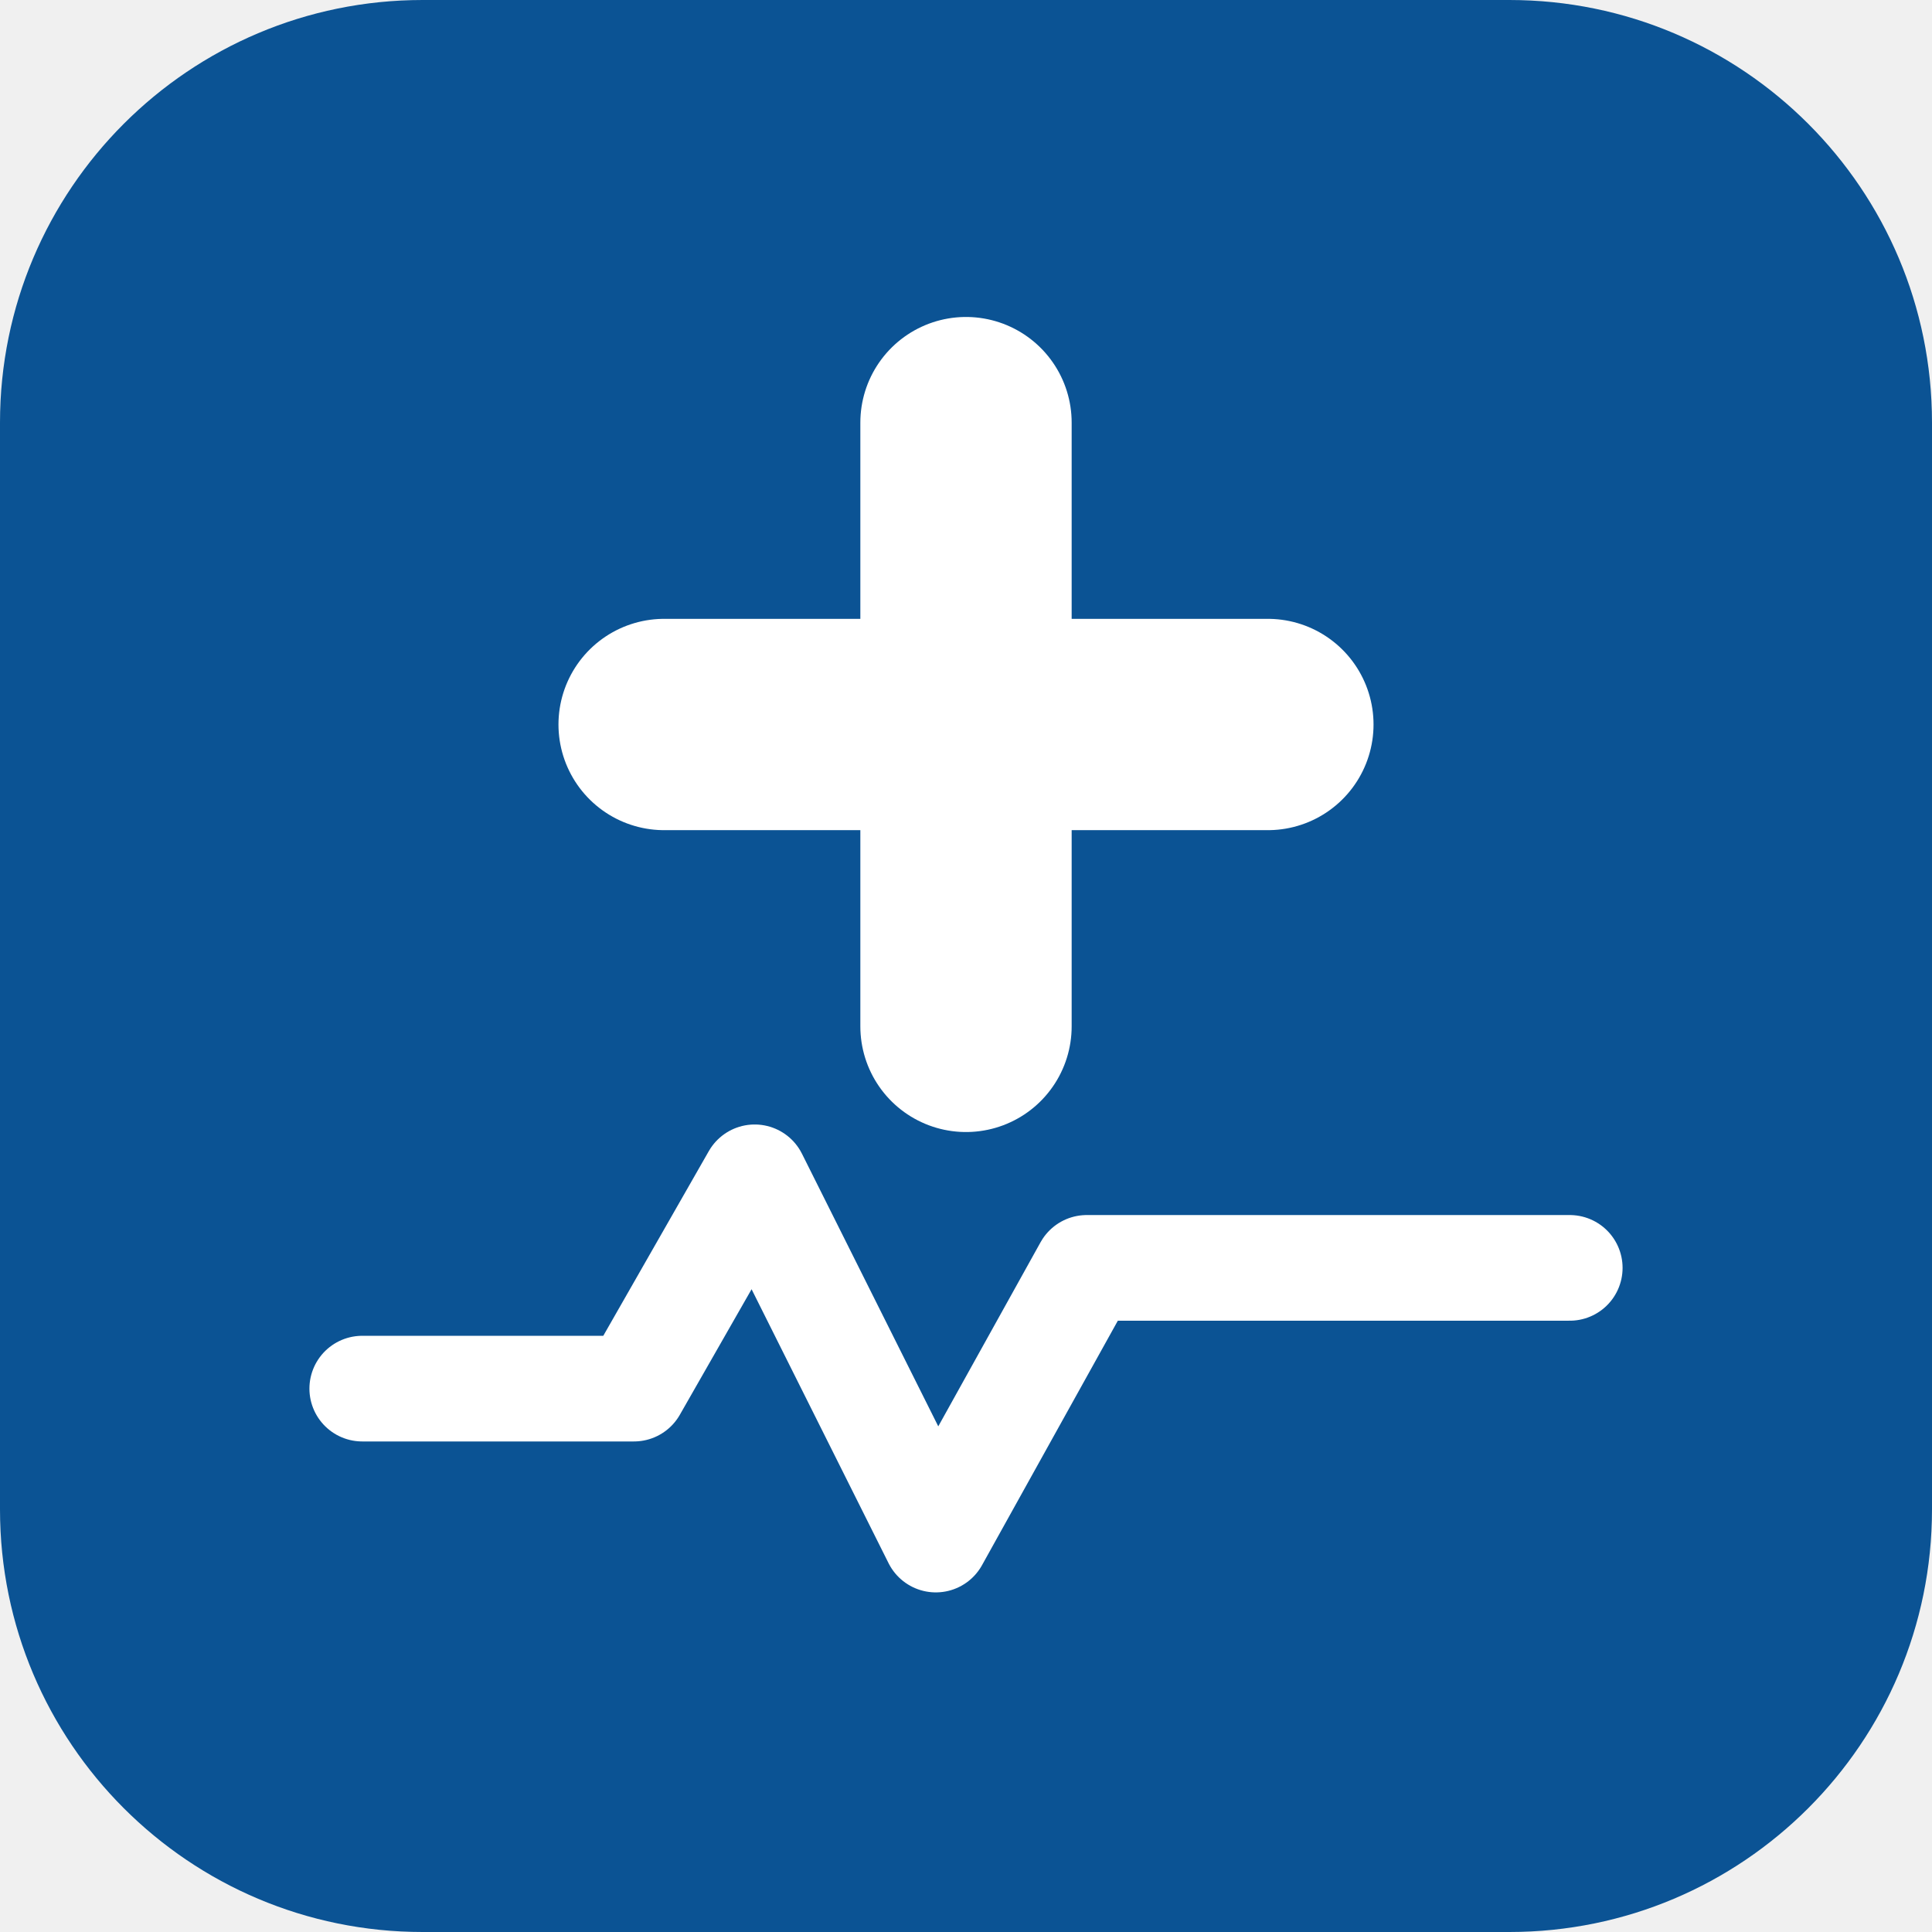
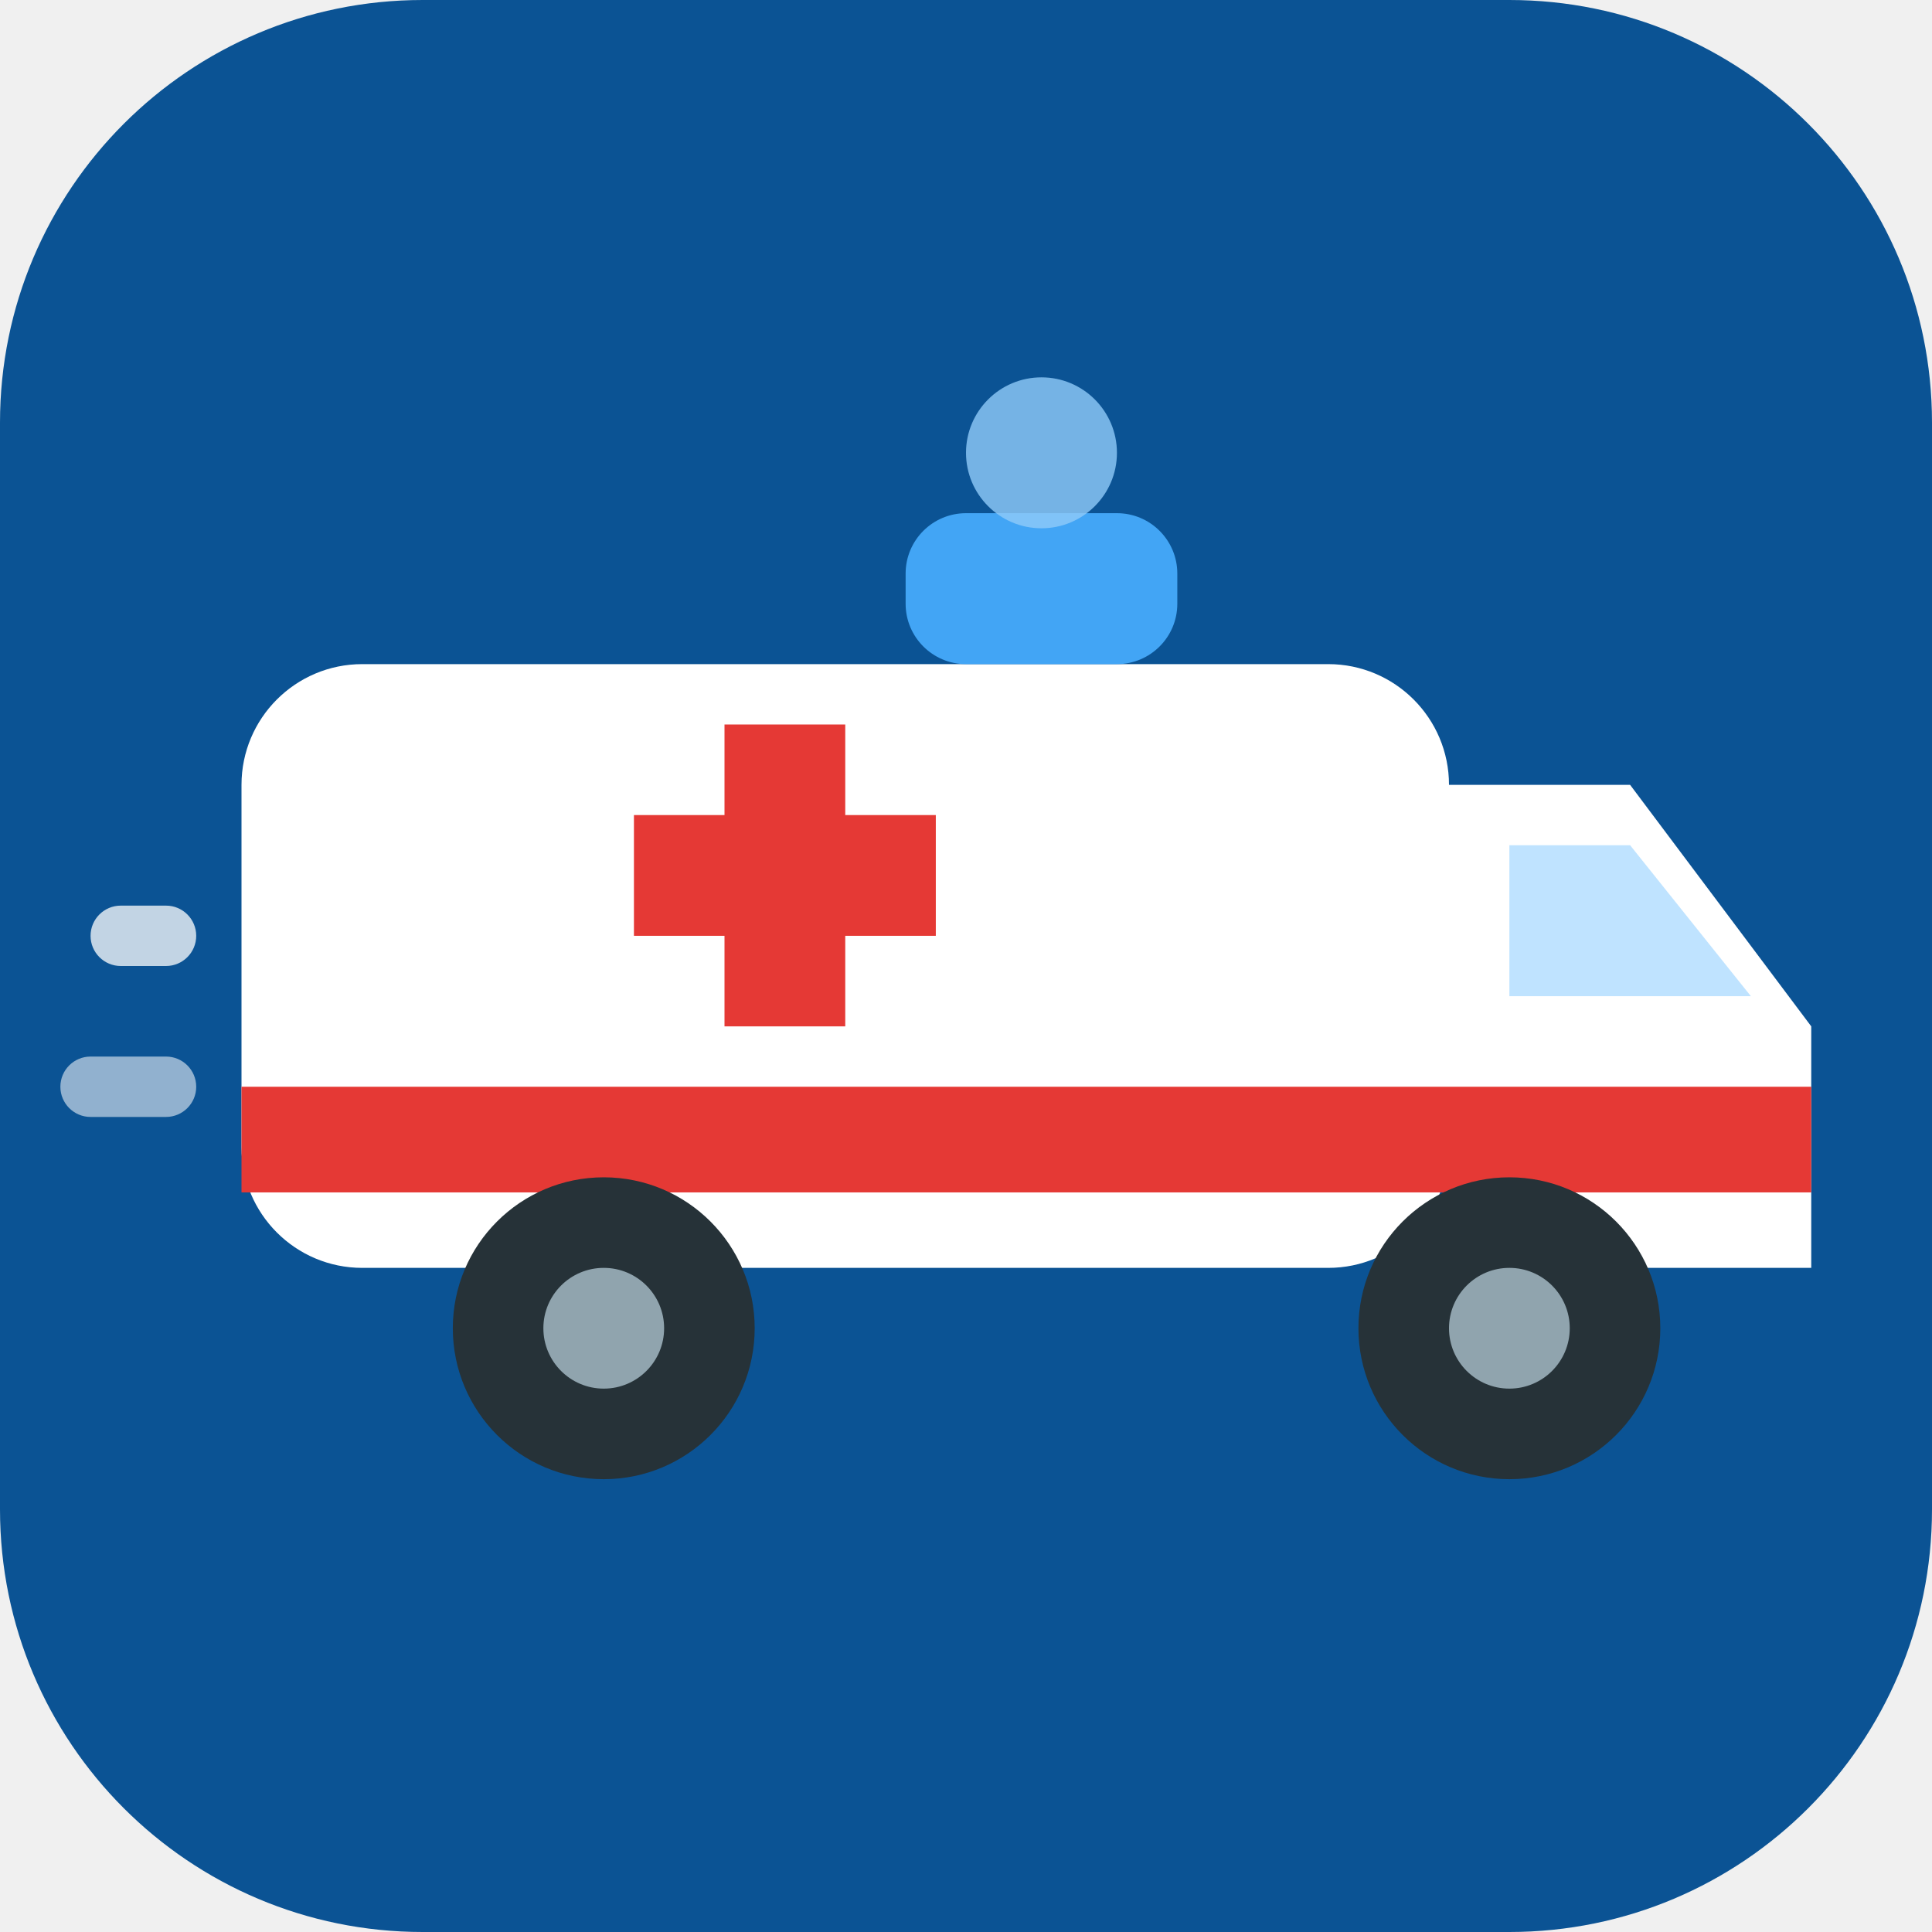
<svg xmlns="http://www.w3.org/2000/svg" viewBox="0 0 64 64">
  <rect width="64" height="64" rx="14" fill="#0b5394" />
-   <path d="M32 14v20M22 24h20" stroke="#fff" stroke-width="7" stroke-linecap="round" />
-   <path d="M12 46h9l4-7 6 12 5-9h16" stroke="#fff" stroke-width="3.5" fill="none" stroke-linecap="round" stroke-linejoin="round" />
+   <rect x="3" y="30" width="3.5" height="2" rx="1" fill="rgba(255,255,255,.75)" />
+   <rect x="2" y="35" width="4.5" height="2" rx="1" fill="rgba(255,255,255,.55)" />
+   <rect x="8" y="22" width="40" height="20" rx="4" fill="#fff" />
+   <path d="M48 26h6l6 8v8H48z" fill="#fff" />
+   <path d="M50 28h4l4 5h-8z" fill="#bfe3ff" />
+   <rect x="8" y="36" width="52" height="3.5" fill="#e53935" />
+   <rect x="24" y="24" width="4" height="10" fill="#e53935" />
+   <rect x="21" y="27" width="10" height="4" fill="#e53935" />
+   <rect x="30" y="17" width="9" height="5" rx="2" fill="#42a5f5" />
+   <circle cx="34.5" cy="15" r="2.5" fill="#90caf9" opacity=".8" />
+   <circle cx="20" cy="44" r="5" fill="#263238" />
+   <circle cx="20" cy="44" r="2" fill="#90a4ae" />
+   <circle cx="50" cy="44" r="5" fill="#263238" />
+   <circle cx="50" cy="44" r="2" fill="#90a4ae" />
</svg>
